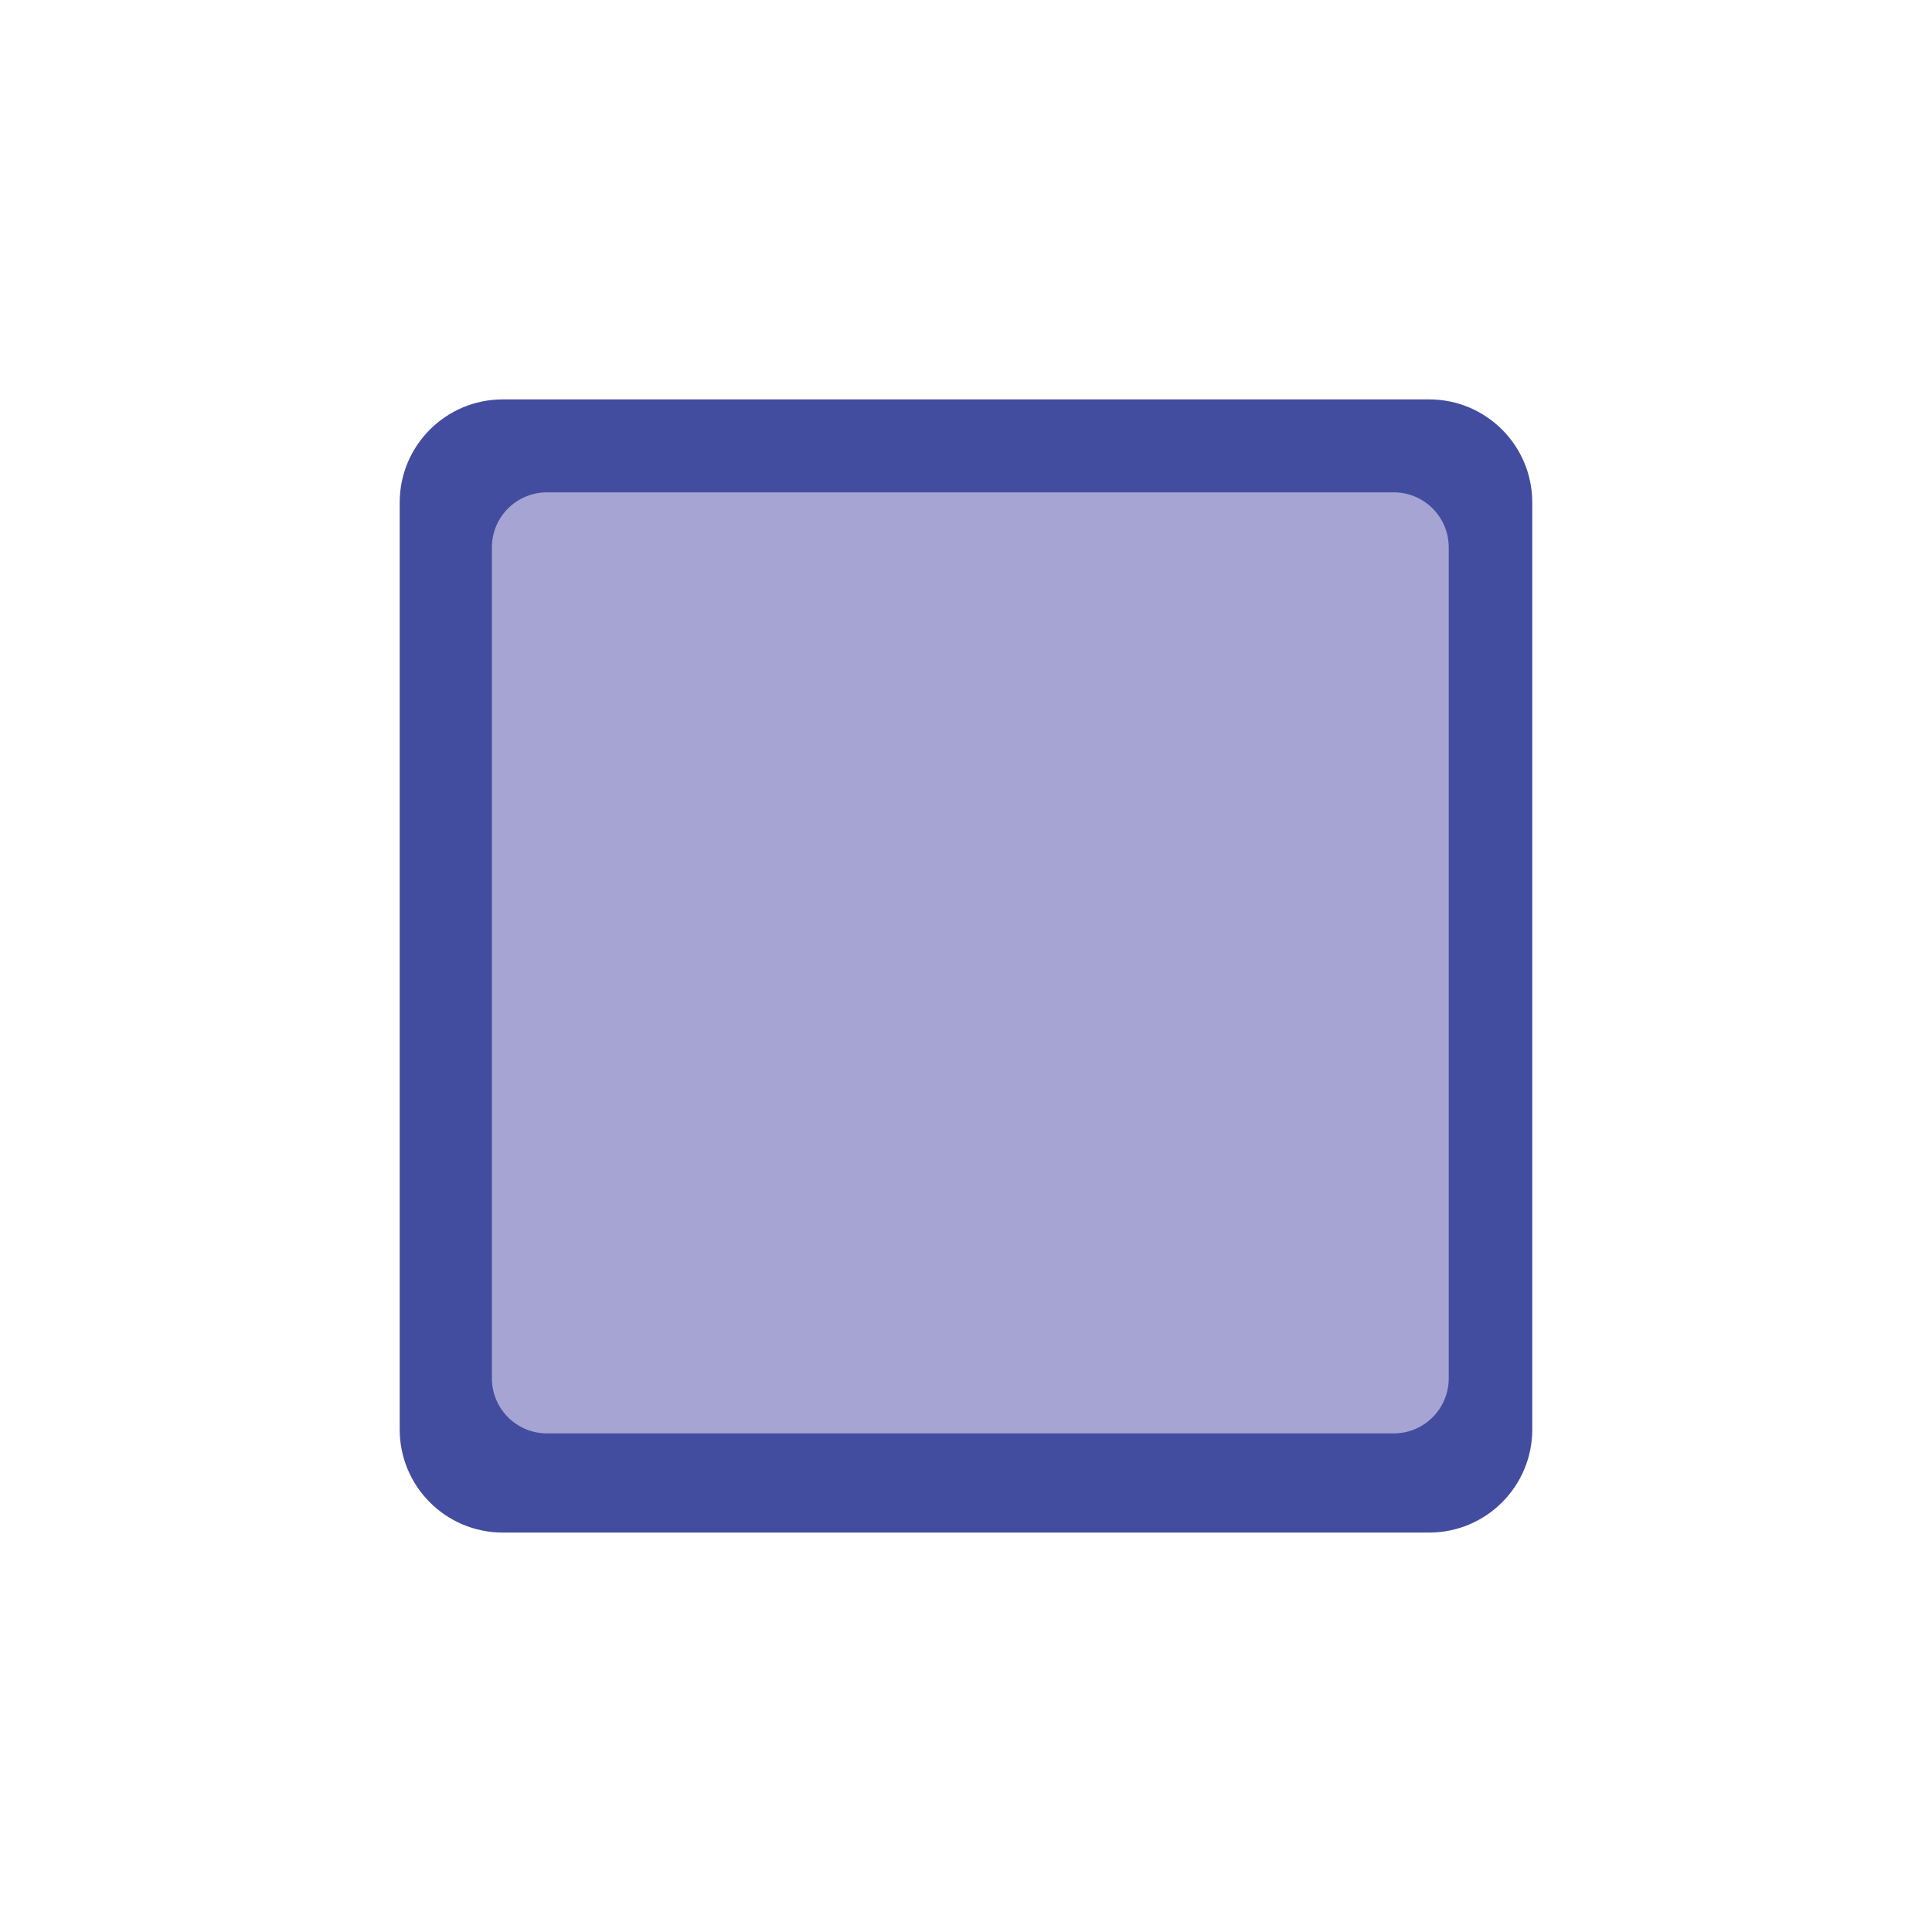
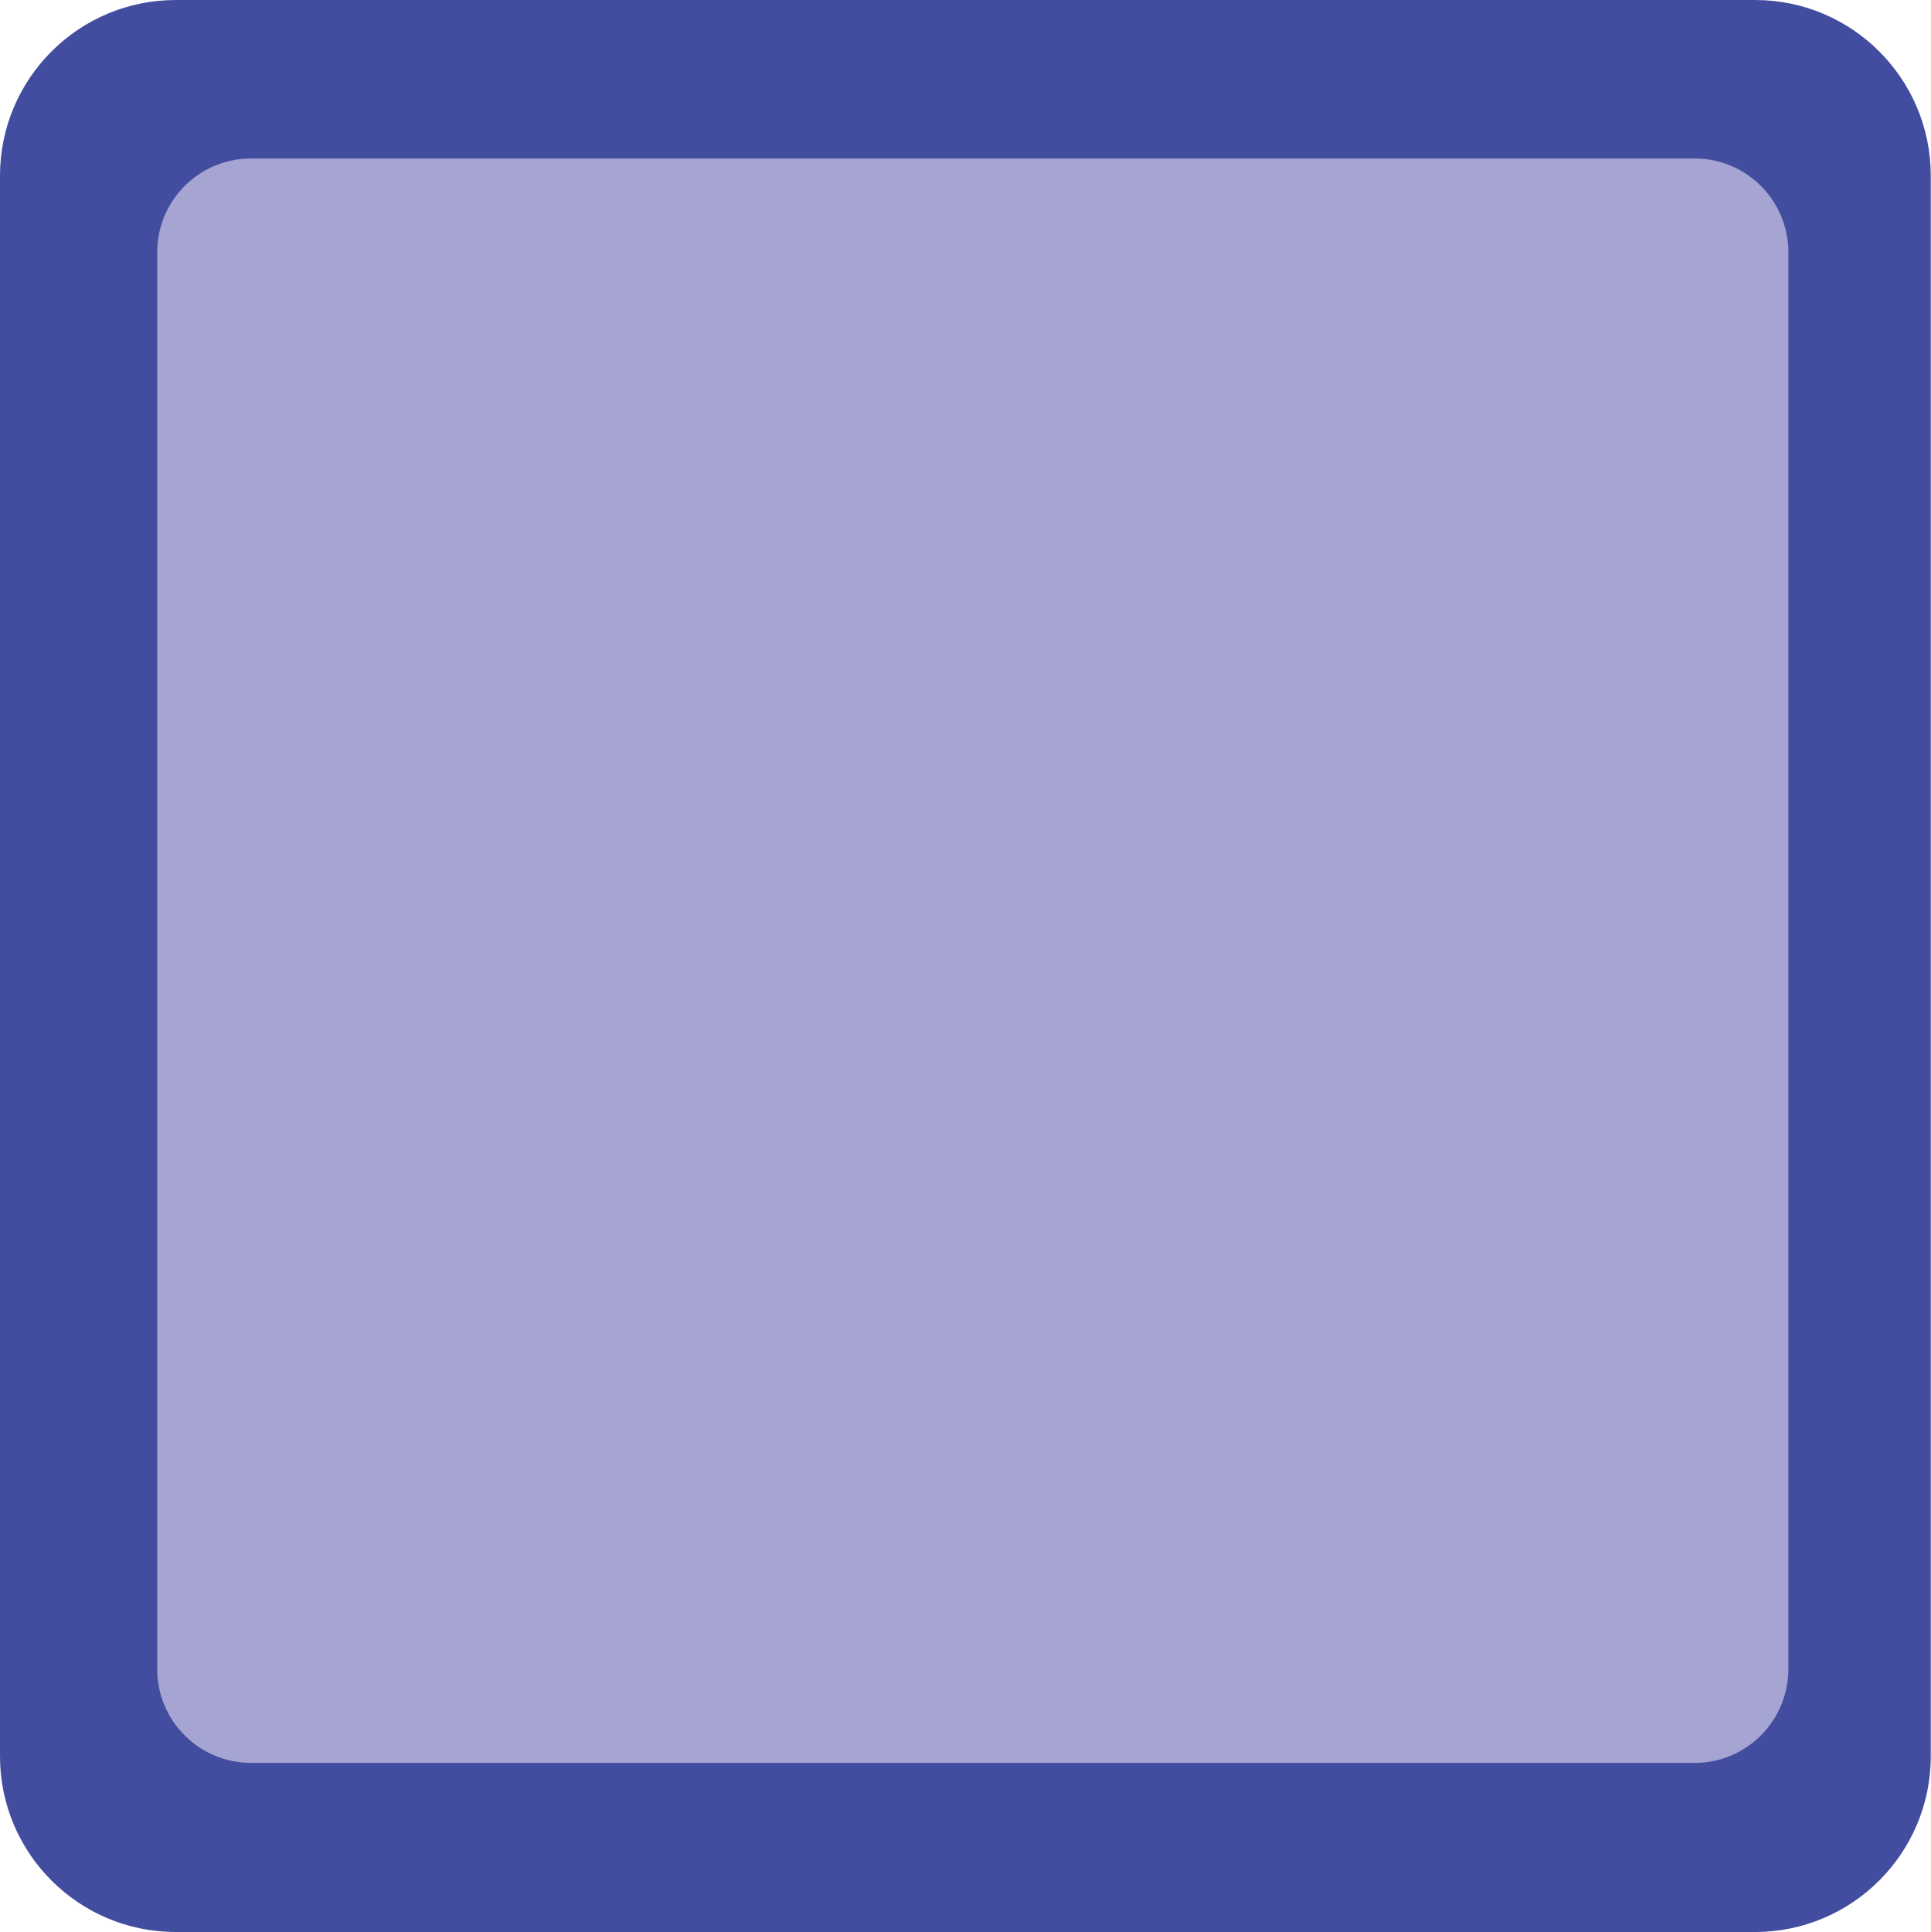
- <svg xmlns="http://www.w3.org/2000/svg" version="1.1" x="0px" y="0px" width="59px" height="59px" viewBox="27.5 28 59 59">
-   <defs>
- </defs>
-   <path fill="#A6A4D2" d="M72.25,70c0,1.104-0.896,2-2,2H44c-1.104,0-2-0.896-2-2V43.5c0-1.104,0.896-2,2-2h26.25c1.104,0,2,0.896,2,2  V70z" />
-   <path fill="#434DA0" d="M71.146,40.197H42.854c-1.739,0-3.148,1.41-3.148,3.148v28.309c0,1.738,1.409,3.148,3.148,3.148h28.291  c1.737,0,3.148-1.41,3.148-3.148V43.346C74.294,41.607,72.883,40.197,71.146,40.197z M71.742,70.092  c0,0.927-0.751,1.681-1.676,1.681H44.202c-0.928,0-1.68-0.754-1.68-1.681V44.716c0-0.927,0.751-1.68,1.68-1.68h25.864  c0.925,0,1.676,0.752,1.676,1.68V70.092z" />
+ <svg xmlns="http://www.w3.org/2000/svg" version="1.1" x="0px" y="0px" width="34.587" height="34.605" viewBox="27.5 28 34.587 34.605" id="svg116">
+   <defs id="defs110" />
+   <path d="m 60.044,57.803 c 0,1.104 -0.896,2 -2,2 h -26.25 c -1.104,0 -2,-0.896 -2,-2 v -26.5 c 0,-1.104 0.896,-2 2,-2 h 26.25 c 1.104,0 2,0.896 2,2 z" id="path112" style="fill:#a6a4d2" />
+   <path d="M 58.94,28 H 30.648 C 28.909,28 27.5,29.41 27.5,31.148 v 28.309 c 0,1.738 1.409,3.148 3.148,3.148 h 28.291 c 1.737,0 3.148,-1.41 3.148,-3.148 V 31.149 C 62.088,29.41 60.677,28 58.94,28 Z m 0.596,29.895 c 0,0.927 -0.751,1.681 -1.676,1.681 H 31.996 c -0.928,0 -1.68,-0.754 -1.68,-1.681 V 32.519 c 0,-0.927 0.751,-1.68 1.68,-1.68 H 57.86 c 0.925,0 1.676,0.752 1.676,1.68 z" id="path114" style="fill:#434da0" />
</svg>
